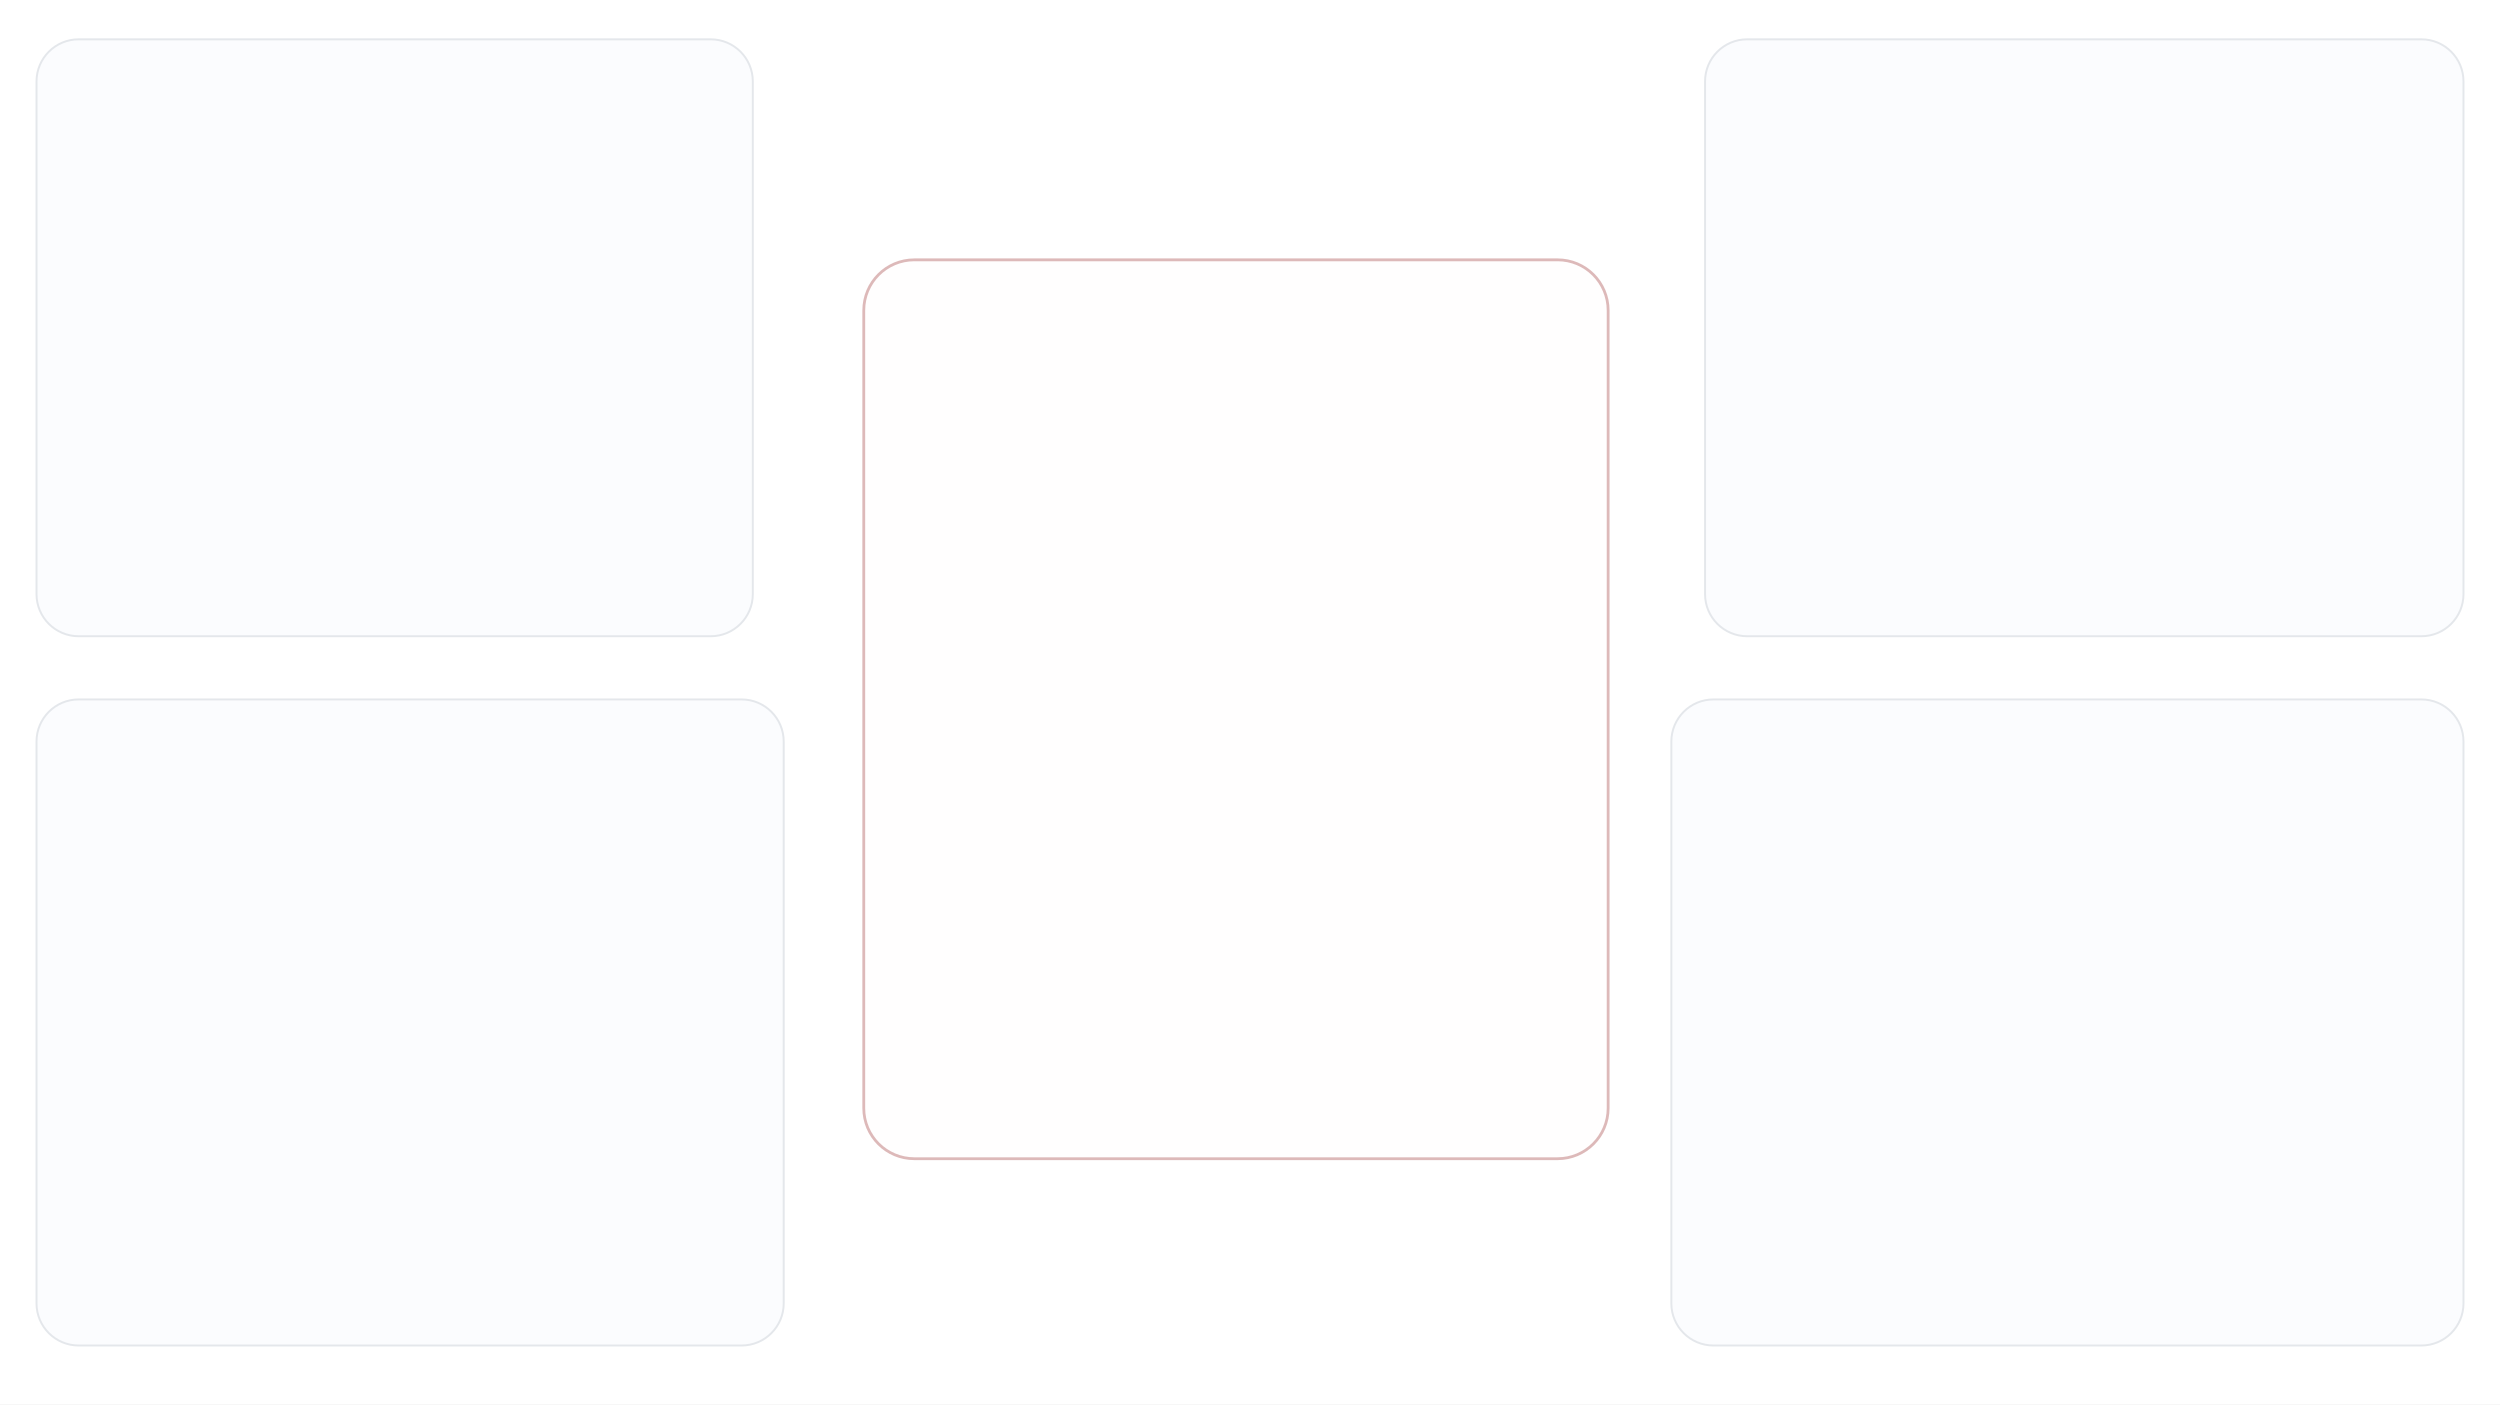
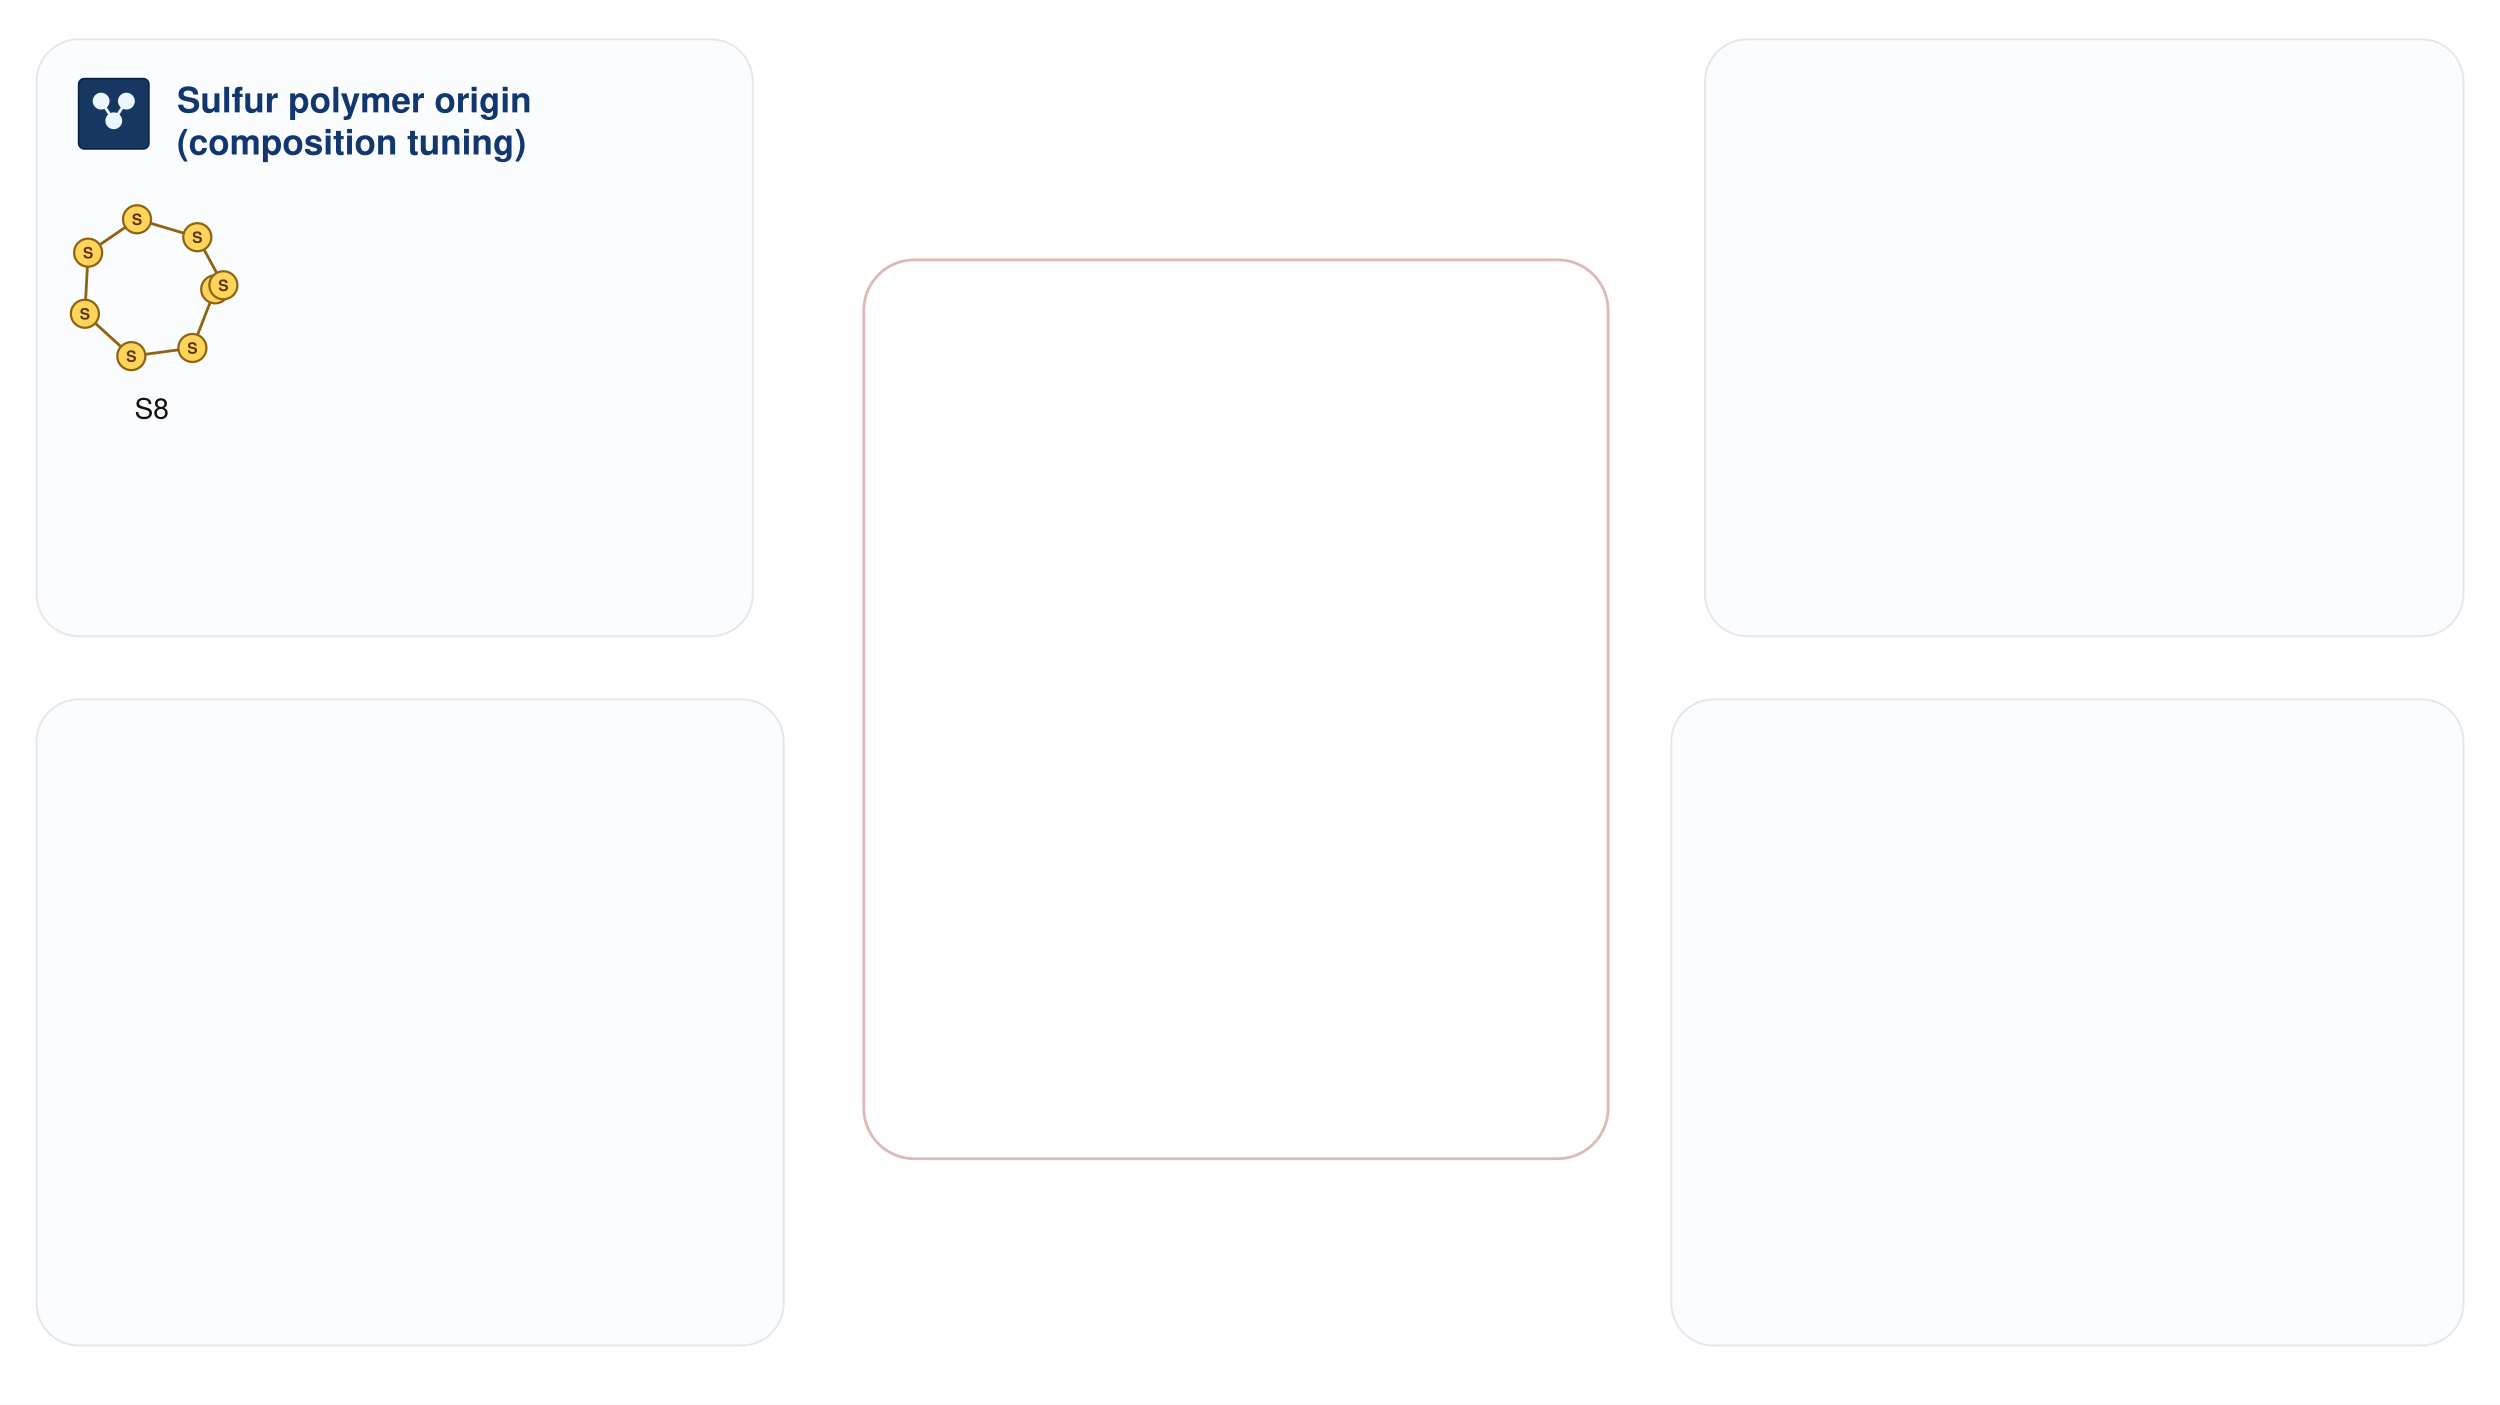
<svg xmlns="http://www.w3.org/2000/svg" width="1780" height="1000" viewBox="0 0 1780 1000">
  <defs>
</defs>
  <rect x="0" y="0" width="1780" height="1000" fill="#ffffff" />
  <rect x="26" y="28" width="510" height="425" rx="30" ry="30" fill="#fbfcfe" stroke="#e4e7eb" stroke-width="1.4" />
  <rect x="1214" y="28" width="540" height="425" rx="30" ry="30" fill="#fbfcfe" stroke="#e4e7eb" stroke-width="1.4" />
  <rect x="26" y="498" width="532" height="460" rx="30" ry="30" fill="#fbfcfe" stroke="#e4e7eb" stroke-width="1.4" />
  <rect x="1190" y="498" width="564" height="460" rx="30" ry="30" fill="#fbfcfe" stroke="#e4e7eb" stroke-width="1.4" />
  <rect x="615" y="185" width="530" height="640" rx="36" ry="36" fill="#fffefe" stroke="#ddb9b9" stroke-width="2.0" />
+   <rect x="56" y="56" width="50" height="50" rx="4" ry="4" fill="#173763" stroke="#0b2342" stroke-width="1.2" />
+   <circle cx="72" cy="72" r="6" fill="#eef6ff" />
+   <circle cx="90" cy="72" r="6" fill="#eef6ff" />
+   <circle cx="81" cy="86" r="6" fill="#eef6ff" />
+   <path d="M72,72 L81,86" stroke="#eef6ff" stroke-width="2" />
+   <path d="M90,72 L81,86" stroke="#eef6ff" stroke-width="2" />
+   <text x="126" y="80" font-size="25" fill="#12366e" font-family="Helvetica, Arial, sans-serif" text-anchor="start" font-weight="700">Sulfur polymer origin</text>
+   <text x="126" y="110" font-size="25" fill="#12366e" font-family="Helvetica, Arial, sans-serif" text-anchor="start" font-weight="700">(composition tuning)</text>
+   <path d="M153.24,206 L137.0,247.76" stroke="#8d6414" stroke-width="2.0" />
+   <path d="M137.0,247.76 L93.5,253.56" stroke="#8d6414" stroke-width="2.0" />
+   <path d="M93.5,253.56 L60.44,223.4" stroke="#8d6414" stroke-width="2.0" />
+   <path d="M60.44,223.4 L62.76,179.9" stroke="#8d6414" stroke-width="2.0" />
+   <path d="M62.76,179.9 L97.56,156.12" stroke="#8d6414" stroke-width="2.0" />
+   <path d="M97.56,156.12 L140.48,168.88" stroke="#8d6414" stroke-width="2.0" />
+   <path d="M140.48,168.88 L159.04,203.1" stroke="#8d6414" stroke-width="2.0" />
+   <path d="M159.04,203.1 L153.24,206" stroke="#8d6414" stroke-width="2.0" />
+   <circle cx="153.24" cy="206" r="10" fill="#ffd45a" stroke="#8d6414" stroke-width="1.6" />
+   <text x="153.24" y="210" font-size="11" fill="#5b3512" font-family="Helvetica, Arial, sans-serif" text-anchor="middle" font-weight="700">S</text>
+   <circle cx="137.0" cy="247.76" r="10" fill="#ffd45a" stroke="#8d6414" stroke-width="1.6" />
+   <text x="137.0" y="251.76" font-size="11" fill="#5b3512" font-family="Helvetica, Arial, sans-serif" text-anchor="middle" font-weight="700">S</text>
+   <circle cx="93.5" cy="253.56" r="10" fill="#ffd45a" stroke="#8d6414" stroke-width="1.6" />
+   <text x="93.5" y="257.56" font-size="11" fill="#5b3512" font-family="Helvetica, Arial, sans-serif" text-anchor="middle" font-weight="700">S</text>
+   <circle cx="60.44" cy="223.4" r="10" fill="#ffd45a" stroke="#8d6414" stroke-width="1.6" />
+   <text x="60.44" y="227.4" font-size="11" fill="#5b3512" font-family="Helvetica, Arial, sans-serif" text-anchor="middle" font-weight="700">S</text>
+   <circle cx="62.76" cy="179.9" r="10" fill="#ffd45a" stroke="#8d6414" stroke-width="1.6" />
+   <text x="62.76" y="183.9" font-size="11" fill="#5b3512" font-family="Helvetica, Arial, sans-serif" text-anchor="middle" font-weight="700">S</text>
+   <circle cx="97.56" cy="156.12" r="10" fill="#ffd45a" stroke="#8d6414" stroke-width="1.6" />
+   <text x="97.56" y="160.12" font-size="11" fill="#5b3512" font-family="Helvetica, Arial, sans-serif" text-anchor="middle" font-weight="700">S</text>
+   <circle cx="140.48" cy="168.88" r="10" fill="#ffd45a" stroke="#8d6414" stroke-width="1.6" />
+   <text x="140.48" y="172.88" font-size="11" fill="#5b3512" font-family="Helvetica, Arial, sans-serif" text-anchor="middle" font-weight="700">S</text>
+   <circle cx="159.04" cy="203.1" r="10" fill="#ffd45a" stroke="#8d6414" stroke-width="1.6" />
+   <text x="159.04" y="207.1" font-size="11" fill="#5b3512" font-family="Helvetica, Arial, sans-serif" text-anchor="middle" font-weight="700">S</text>
+   <text x="108" y="298" font-size="20" fill="#111111" font-family="Helvetica, Arial, sans-serif" text-anchor="middle">S8</text>
</svg>
